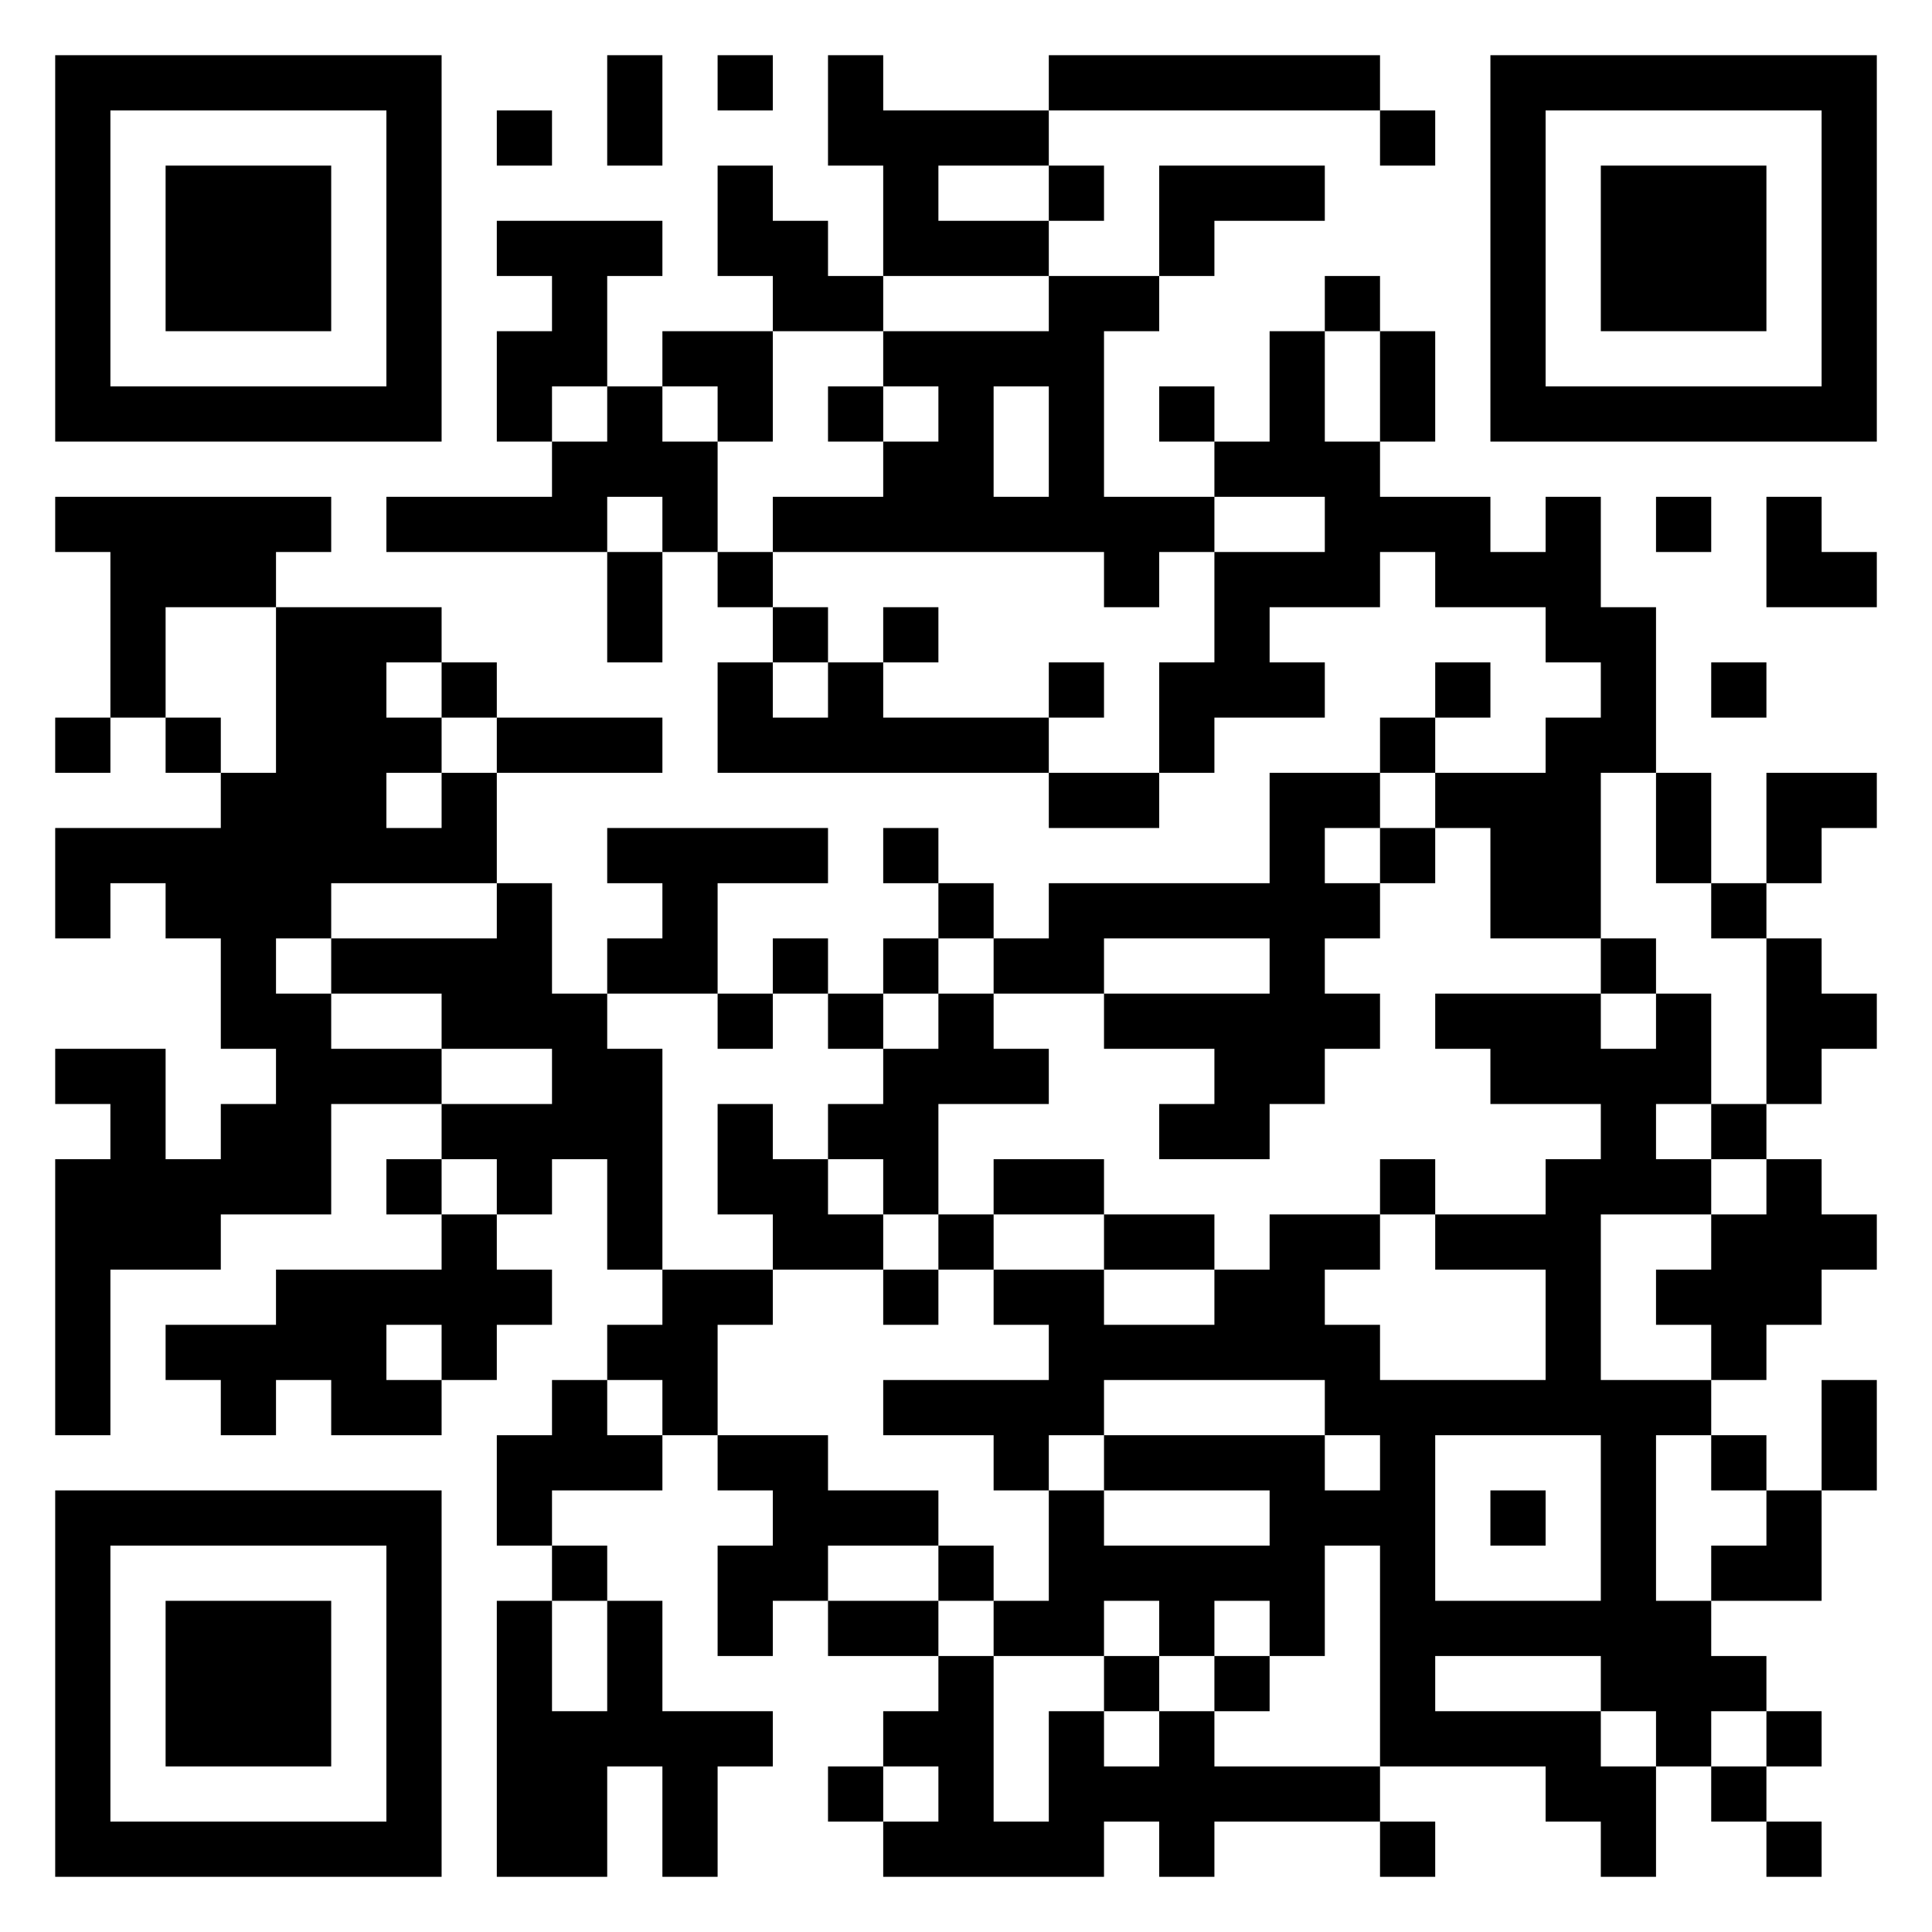
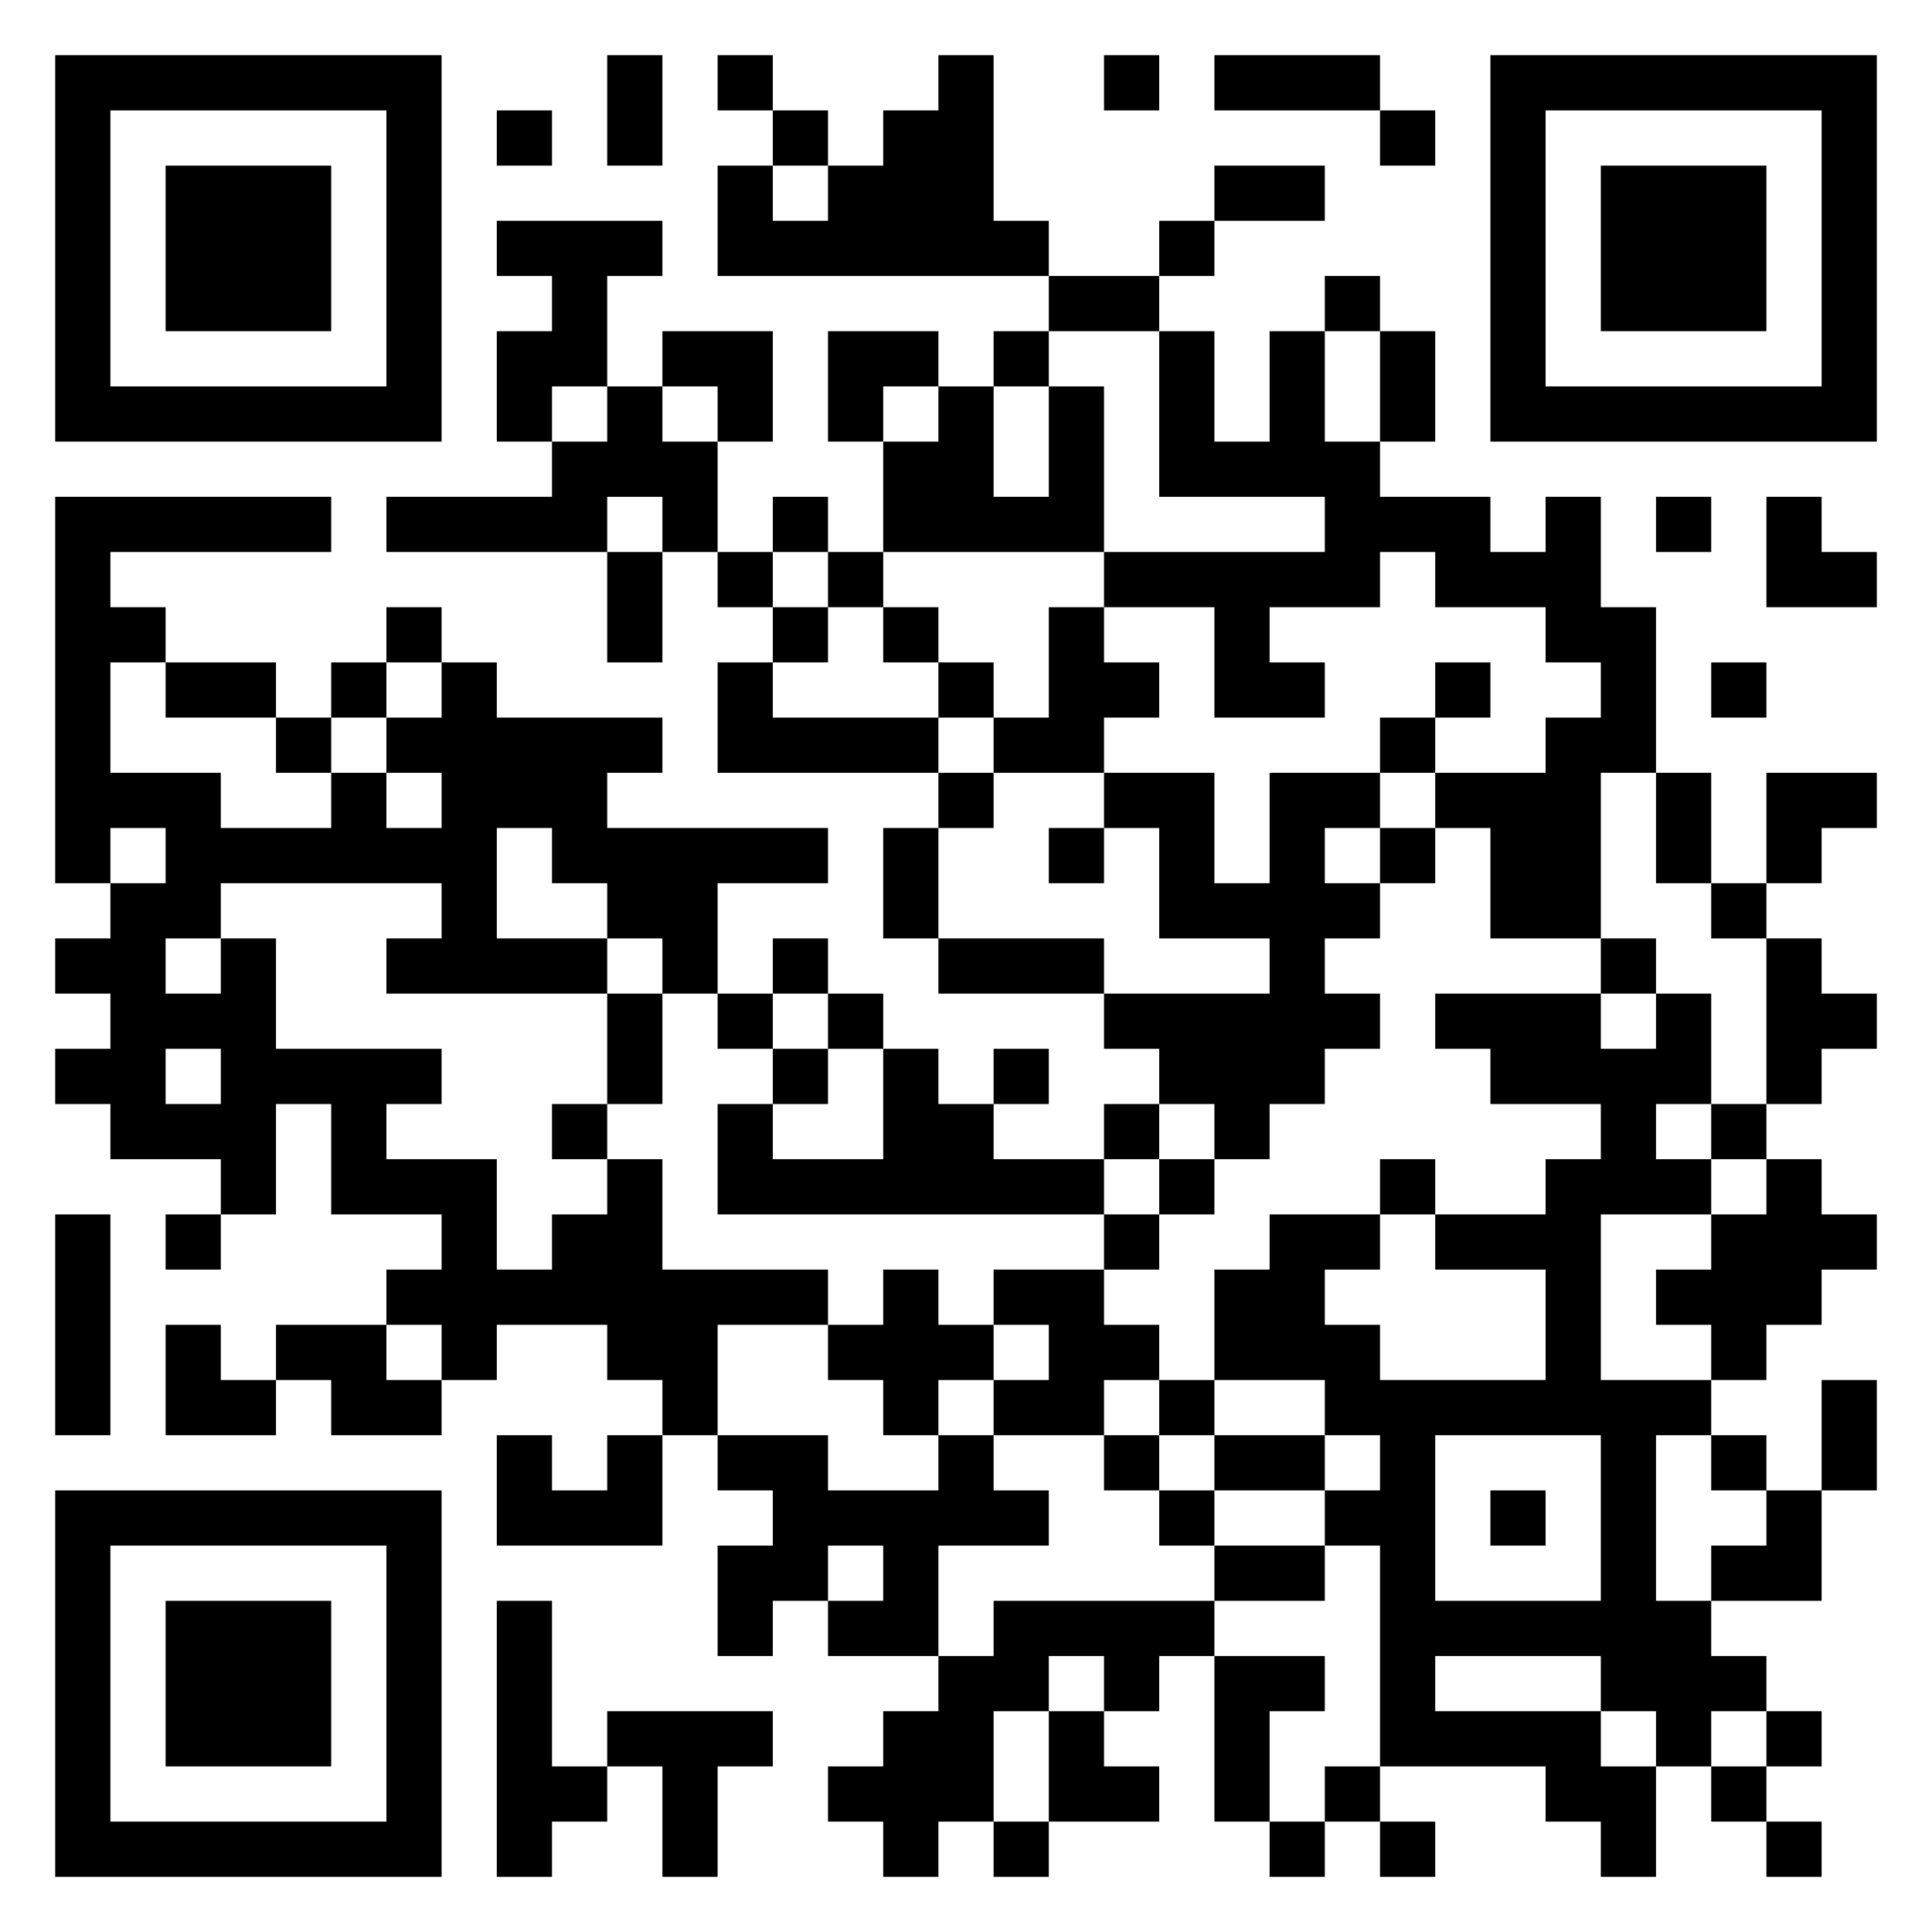
<svg xmlns="http://www.w3.org/2000/svg" version="1.1" width="600" height="600" viewBox="0 0 600 600">
  <rect x="0" y="0" width="600" height="600" fill="#ffffff" />
  <g transform="scale(17.143)">
    <g transform="translate(1,1)">
-       <path fill-rule="evenodd" d="M10 0L10 2L11 2L11 0ZM12 0L12 1L13 1L13 0ZM14 0L14 2L15 2L15 4L14 4L14 3L13 3L13 2L12 2L12 4L13 4L13 5L11 5L11 6L10 6L10 4L11 4L11 3L8 3L8 4L9 4L9 5L8 5L8 7L9 7L9 8L6 8L6 9L10 9L10 11L11 11L11 9L12 9L12 10L13 10L13 11L12 11L12 13L18 13L18 14L20 14L20 13L21 13L21 12L23 12L23 11L22 11L22 10L24 10L24 9L25 9L25 10L27 10L27 11L28 11L28 12L27 12L27 13L25 13L25 12L26 12L26 11L25 11L25 12L24 12L24 13L22 13L22 15L18 15L18 16L17 16L17 15L16 15L16 14L15 14L15 15L16 15L16 16L15 16L15 17L14 17L14 16L13 16L13 17L12 17L12 15L14 15L14 14L10 14L10 15L11 15L11 16L10 16L10 17L9 17L9 15L8 15L8 13L11 13L11 12L8 12L8 11L7 11L7 10L4 10L4 9L5 9L5 8L0 8L0 9L1 9L1 12L0 12L0 13L1 13L1 12L2 12L2 13L3 13L3 14L0 14L0 16L1 16L1 15L2 15L2 16L3 16L3 18L4 18L4 19L3 19L3 20L2 20L2 18L0 18L0 19L1 19L1 20L0 20L0 25L1 25L1 22L3 22L3 21L5 21L5 19L7 19L7 20L6 20L6 21L7 21L7 22L4 22L4 23L2 23L2 24L3 24L3 25L4 25L4 24L5 24L5 25L7 25L7 24L8 24L8 23L9 23L9 22L8 22L8 21L9 21L9 20L10 20L10 22L11 22L11 23L10 23L10 24L9 24L9 25L8 25L8 27L9 27L9 28L8 28L8 33L10 33L10 31L11 31L11 33L12 33L12 31L13 31L13 30L11 30L11 28L10 28L10 27L9 27L9 26L11 26L11 25L12 25L12 26L13 26L13 27L12 27L12 29L13 29L13 28L14 28L14 29L16 29L16 30L15 30L15 31L14 31L14 32L15 32L15 33L19 33L19 32L20 32L20 33L21 33L21 32L24 32L24 33L25 33L25 32L24 32L24 31L27 31L27 32L28 32L28 33L29 33L29 31L30 31L30 32L31 32L31 33L32 33L32 32L31 32L31 31L32 31L32 30L31 30L31 29L30 29L30 28L32 28L32 26L33 26L33 24L32 24L32 26L31 26L31 25L30 25L30 24L31 24L31 23L32 23L32 22L33 22L33 21L32 21L32 20L31 20L31 19L32 19L32 18L33 18L33 17L32 17L32 16L31 16L31 15L32 15L32 14L33 14L33 13L31 13L31 15L30 15L30 13L29 13L29 10L28 10L28 8L27 8L27 9L26 9L26 8L24 8L24 7L25 7L25 5L24 5L24 4L23 4L23 5L22 5L22 7L21 7L21 6L20 6L20 7L21 7L21 8L19 8L19 5L20 5L20 4L21 4L21 3L23 3L23 2L20 2L20 4L18 4L18 3L19 3L19 2L18 2L18 1L24 1L24 2L25 2L25 1L24 1L24 0L18 0L18 1L15 1L15 0ZM8 1L8 2L9 2L9 1ZM16 2L16 3L18 3L18 2ZM15 4L15 5L13 5L13 7L12 7L12 6L11 6L11 7L12 7L12 9L13 9L13 10L14 10L14 11L13 11L13 12L14 12L14 11L15 11L15 12L18 12L18 13L20 13L20 11L21 11L21 9L23 9L23 8L21 8L21 9L20 9L20 10L19 10L19 9L13 9L13 8L15 8L15 7L16 7L16 6L15 6L15 5L18 5L18 4ZM23 5L23 7L24 7L24 5ZM9 6L9 7L10 7L10 6ZM14 6L14 7L15 7L15 6ZM17 6L17 8L18 8L18 6ZM10 8L10 9L11 9L11 8ZM29 8L29 9L30 9L30 8ZM31 8L31 10L33 10L33 9L32 9L32 8ZM2 10L2 12L3 12L3 13L4 13L4 10ZM15 10L15 11L16 11L16 10ZM6 11L6 12L7 12L7 13L6 13L6 14L7 14L7 13L8 13L8 12L7 12L7 11ZM18 11L18 12L19 12L19 11ZM30 11L30 12L31 12L31 11ZM24 13L24 14L23 14L23 15L24 15L24 16L23 16L23 17L24 17L24 18L23 18L23 19L22 19L22 20L20 20L20 19L21 19L21 18L19 18L19 17L22 17L22 16L19 16L19 17L17 17L17 16L16 16L16 17L15 17L15 18L14 18L14 17L13 17L13 18L12 18L12 17L10 17L10 18L11 18L11 22L13 22L13 23L12 23L12 25L14 25L14 26L16 26L16 27L14 27L14 28L16 28L16 29L17 29L17 32L18 32L18 30L19 30L19 31L20 31L20 30L21 30L21 31L24 31L24 27L23 27L23 29L22 29L22 28L21 28L21 29L20 29L20 28L19 28L19 29L17 29L17 28L18 28L18 26L19 26L19 27L22 27L22 26L19 26L19 25L23 25L23 26L24 26L24 25L23 25L23 24L19 24L19 25L18 25L18 26L17 26L17 25L15 25L15 24L18 24L18 23L17 23L17 22L19 22L19 23L21 23L21 22L22 22L22 21L24 21L24 22L23 22L23 23L24 23L24 24L27 24L27 22L25 22L25 21L27 21L27 20L28 20L28 19L26 19L26 18L25 18L25 17L28 17L28 18L29 18L29 17L30 17L30 19L29 19L29 20L30 20L30 21L28 21L28 24L30 24L30 23L29 23L29 22L30 22L30 21L31 21L31 20L30 20L30 19L31 19L31 16L30 16L30 15L29 15L29 13L28 13L28 16L26 16L26 14L25 14L25 13ZM24 14L24 15L25 15L25 14ZM5 15L5 16L4 16L4 17L5 17L5 18L7 18L7 19L9 19L9 18L7 18L7 17L5 17L5 16L8 16L8 15ZM28 16L28 17L29 17L29 16ZM16 17L16 18L15 18L15 19L14 19L14 20L13 20L13 19L12 19L12 21L13 21L13 22L15 22L15 23L16 23L16 22L17 22L17 21L19 21L19 22L21 22L21 21L19 21L19 20L17 20L17 21L16 21L16 19L18 19L18 18L17 18L17 17ZM7 20L7 21L8 21L8 20ZM14 20L14 21L15 21L15 22L16 22L16 21L15 21L15 20ZM24 20L24 21L25 21L25 20ZM6 23L6 24L7 24L7 23ZM10 24L10 25L11 25L11 24ZM25 25L25 28L28 28L28 25ZM29 25L29 28L30 28L30 27L31 27L31 26L30 26L30 25ZM26 26L26 27L27 27L27 26ZM16 27L16 28L17 28L17 27ZM9 28L9 30L10 30L10 28ZM19 29L19 30L20 30L20 29ZM21 29L21 30L22 30L22 29ZM25 29L25 30L28 30L28 31L29 31L29 30L28 30L28 29ZM30 30L30 31L31 31L31 30ZM15 31L15 32L16 32L16 31ZM0 0L0 7L7 7L7 0ZM1 1L1 6L6 6L6 1ZM2 2L2 5L5 5L5 2ZM26 0L26 7L33 7L33 0ZM27 1L27 6L32 6L32 1ZM28 2L28 5L31 5L31 2ZM0 26L0 33L7 33L7 26ZM1 27L1 32L6 32L6 27ZM2 28L2 31L5 31L5 28Z" fill="#000000" />
+       <path fill-rule="evenodd" d="M10 0L10 2L11 2L11 0ZM12 0L12 1L13 1L13 2L12 2L12 4L18 4L18 5L17 5L17 6L16 6L16 5L14 5L14 7L15 7L15 9L14 9L14 8L13 8L13 9L12 9L12 7L13 7L13 5L11 5L11 6L10 6L10 4L11 4L11 3L8 3L8 4L9 4L9 5L8 5L8 7L9 7L9 8L6 8L6 9L10 9L10 11L11 11L11 9L12 9L12 10L13 10L13 11L12 11L12 13L16 13L16 14L15 14L15 16L16 16L16 17L19 17L19 18L20 18L20 19L19 19L19 20L17 20L17 19L18 19L18 18L17 18L17 19L16 19L16 18L15 18L15 17L14 17L14 16L13 16L13 17L12 17L12 15L14 15L14 14L10 14L10 13L11 13L11 12L8 12L8 11L7 11L7 10L6 10L6 11L5 11L5 12L4 12L4 11L2 11L2 10L1 10L1 9L5 9L5 8L0 8L0 15L1 15L1 16L0 16L0 17L1 17L1 18L0 18L0 19L1 19L1 20L3 20L3 21L2 21L2 22L3 22L3 21L4 21L4 19L5 19L5 21L7 21L7 22L6 22L6 23L4 23L4 24L3 24L3 23L2 23L2 25L4 25L4 24L5 24L5 25L7 25L7 24L8 24L8 23L10 23L10 24L11 24L11 25L10 25L10 26L9 26L9 25L8 25L8 27L11 27L11 25L12 25L12 26L13 26L13 27L12 27L12 29L13 29L13 28L14 28L14 29L16 29L16 30L15 30L15 31L14 31L14 32L15 32L15 33L16 33L16 32L17 32L17 33L18 33L18 32L20 32L20 31L19 31L19 30L20 30L20 29L21 29L21 32L22 32L22 33L23 33L23 32L24 32L24 33L25 33L25 32L24 32L24 31L27 31L27 32L28 32L28 33L29 33L29 31L30 31L30 32L31 32L31 33L32 33L32 32L31 32L31 31L32 31L32 30L31 30L31 29L30 29L30 28L32 28L32 26L33 26L33 24L32 24L32 26L31 26L31 25L30 25L30 24L31 24L31 23L32 23L32 22L33 22L33 21L32 21L32 20L31 20L31 19L32 19L32 18L33 18L33 17L32 17L32 16L31 16L31 15L32 15L32 14L33 14L33 13L31 13L31 15L30 15L30 13L29 13L29 10L28 10L28 8L27 8L27 9L26 9L26 8L24 8L24 7L25 7L25 5L24 5L24 4L23 4L23 5L22 5L22 7L21 7L21 5L20 5L20 4L21 4L21 3L23 3L23 2L21 2L21 3L20 3L20 4L18 4L18 3L17 3L17 0L16 0L16 1L15 1L15 2L14 2L14 1L13 1L13 0ZM19 0L19 1L20 1L20 0ZM21 0L21 1L24 1L24 2L25 2L25 1L24 1L24 0ZM8 1L8 2L9 2L9 1ZM13 2L13 3L14 3L14 2ZM18 5L18 6L17 6L17 8L18 8L18 6L19 6L19 9L15 9L15 10L14 10L14 9L13 9L13 10L14 10L14 11L13 11L13 12L16 12L16 13L17 13L17 14L16 14L16 16L19 16L19 17L22 17L22 16L20 16L20 14L19 14L19 13L21 13L21 15L22 15L22 13L24 13L24 14L23 14L23 15L24 15L24 16L23 16L23 17L24 17L24 18L23 18L23 19L22 19L22 20L21 20L21 19L20 19L20 20L19 20L19 21L12 21L12 19L13 19L13 20L15 20L15 18L14 18L14 17L13 17L13 18L12 18L12 17L11 17L11 16L10 16L10 15L9 15L9 14L8 14L8 16L10 16L10 17L6 17L6 16L7 16L7 15L3 15L3 16L2 16L2 17L3 17L3 16L4 16L4 18L7 18L7 19L6 19L6 20L8 20L8 22L9 22L9 21L10 21L10 20L11 20L11 22L14 22L14 23L12 23L12 25L14 25L14 26L16 26L16 25L17 25L17 26L18 26L18 27L16 27L16 29L17 29L17 28L21 28L21 29L23 29L23 30L22 30L22 32L23 32L23 31L24 31L24 27L23 27L23 26L24 26L24 25L23 25L23 24L21 24L21 22L22 22L22 21L24 21L24 22L23 22L23 23L24 23L24 24L27 24L27 22L25 22L25 21L27 21L27 20L28 20L28 19L26 19L26 18L25 18L25 17L28 17L28 18L29 18L29 17L30 17L30 19L29 19L29 20L30 20L30 21L28 21L28 24L30 24L30 23L29 23L29 22L30 22L30 21L31 21L31 20L30 20L30 19L31 19L31 16L30 16L30 15L29 15L29 13L28 13L28 16L26 16L26 14L25 14L25 13L27 13L27 12L28 12L28 11L27 11L27 10L25 10L25 9L24 9L24 10L22 10L22 11L23 11L23 12L21 12L21 10L19 10L19 9L23 9L23 8L20 8L20 5ZM23 5L23 7L24 7L24 5ZM9 6L9 7L10 7L10 6ZM11 6L11 7L12 7L12 6ZM15 6L15 7L16 7L16 6ZM10 8L10 9L11 9L11 8ZM29 8L29 9L30 9L30 8ZM31 8L31 10L33 10L33 9L32 9L32 8ZM15 10L15 11L16 11L16 12L17 12L17 13L19 13L19 12L20 12L20 11L19 11L19 10L18 10L18 12L17 12L17 11L16 11L16 10ZM1 11L1 13L3 13L3 14L5 14L5 13L6 13L6 14L7 14L7 13L6 13L6 12L7 12L7 11L6 11L6 12L5 12L5 13L4 13L4 12L2 12L2 11ZM25 11L25 12L24 12L24 13L25 13L25 12L26 12L26 11ZM30 11L30 12L31 12L31 11ZM1 14L1 15L2 15L2 14ZM18 14L18 15L19 15L19 14ZM24 14L24 15L25 15L25 14ZM28 16L28 17L29 17L29 16ZM10 17L10 19L9 19L9 20L10 20L10 19L11 19L11 17ZM2 18L2 19L3 19L3 18ZM13 18L13 19L14 19L14 18ZM20 20L20 21L19 21L19 22L17 22L17 23L16 23L16 22L15 22L15 23L14 23L14 24L15 24L15 25L16 25L16 24L17 24L17 25L19 25L19 26L20 26L20 27L21 27L21 28L23 28L23 27L21 27L21 26L23 26L23 25L21 25L21 24L20 24L20 23L19 23L19 22L20 22L20 21L21 21L21 20ZM24 20L24 21L25 21L25 20ZM0 21L0 25L1 25L1 21ZM6 23L6 24L7 24L7 23ZM17 23L17 24L18 24L18 23ZM19 24L19 25L20 25L20 26L21 26L21 25L20 25L20 24ZM25 25L25 28L28 28L28 25ZM29 25L29 28L30 28L30 27L31 27L31 26L30 26L30 25ZM26 26L26 27L27 27L27 26ZM14 27L14 28L15 28L15 27ZM8 28L8 33L9 33L9 32L10 32L10 31L11 31L11 33L12 33L12 31L13 31L13 30L10 30L10 31L9 31L9 28ZM18 29L18 30L17 30L17 32L18 32L18 30L19 30L19 29ZM25 29L25 30L28 30L28 31L29 31L29 30L28 30L28 29ZM30 30L30 31L31 31L31 30ZM0 0L0 7L7 7L7 0ZM1 1L1 6L6 6L6 1ZM2 2L2 5L5 5L5 2ZM26 0L26 7L33 7L33 0ZM27 1L27 6L32 6L32 1ZM28 2L28 5L31 5L31 2ZM0 26L0 33L7 33L7 26ZM1 27L1 32L6 32L6 27ZM2 28L2 31L5 31L5 28Z" fill="#000000" />
    </g>
  </g>
</svg>
